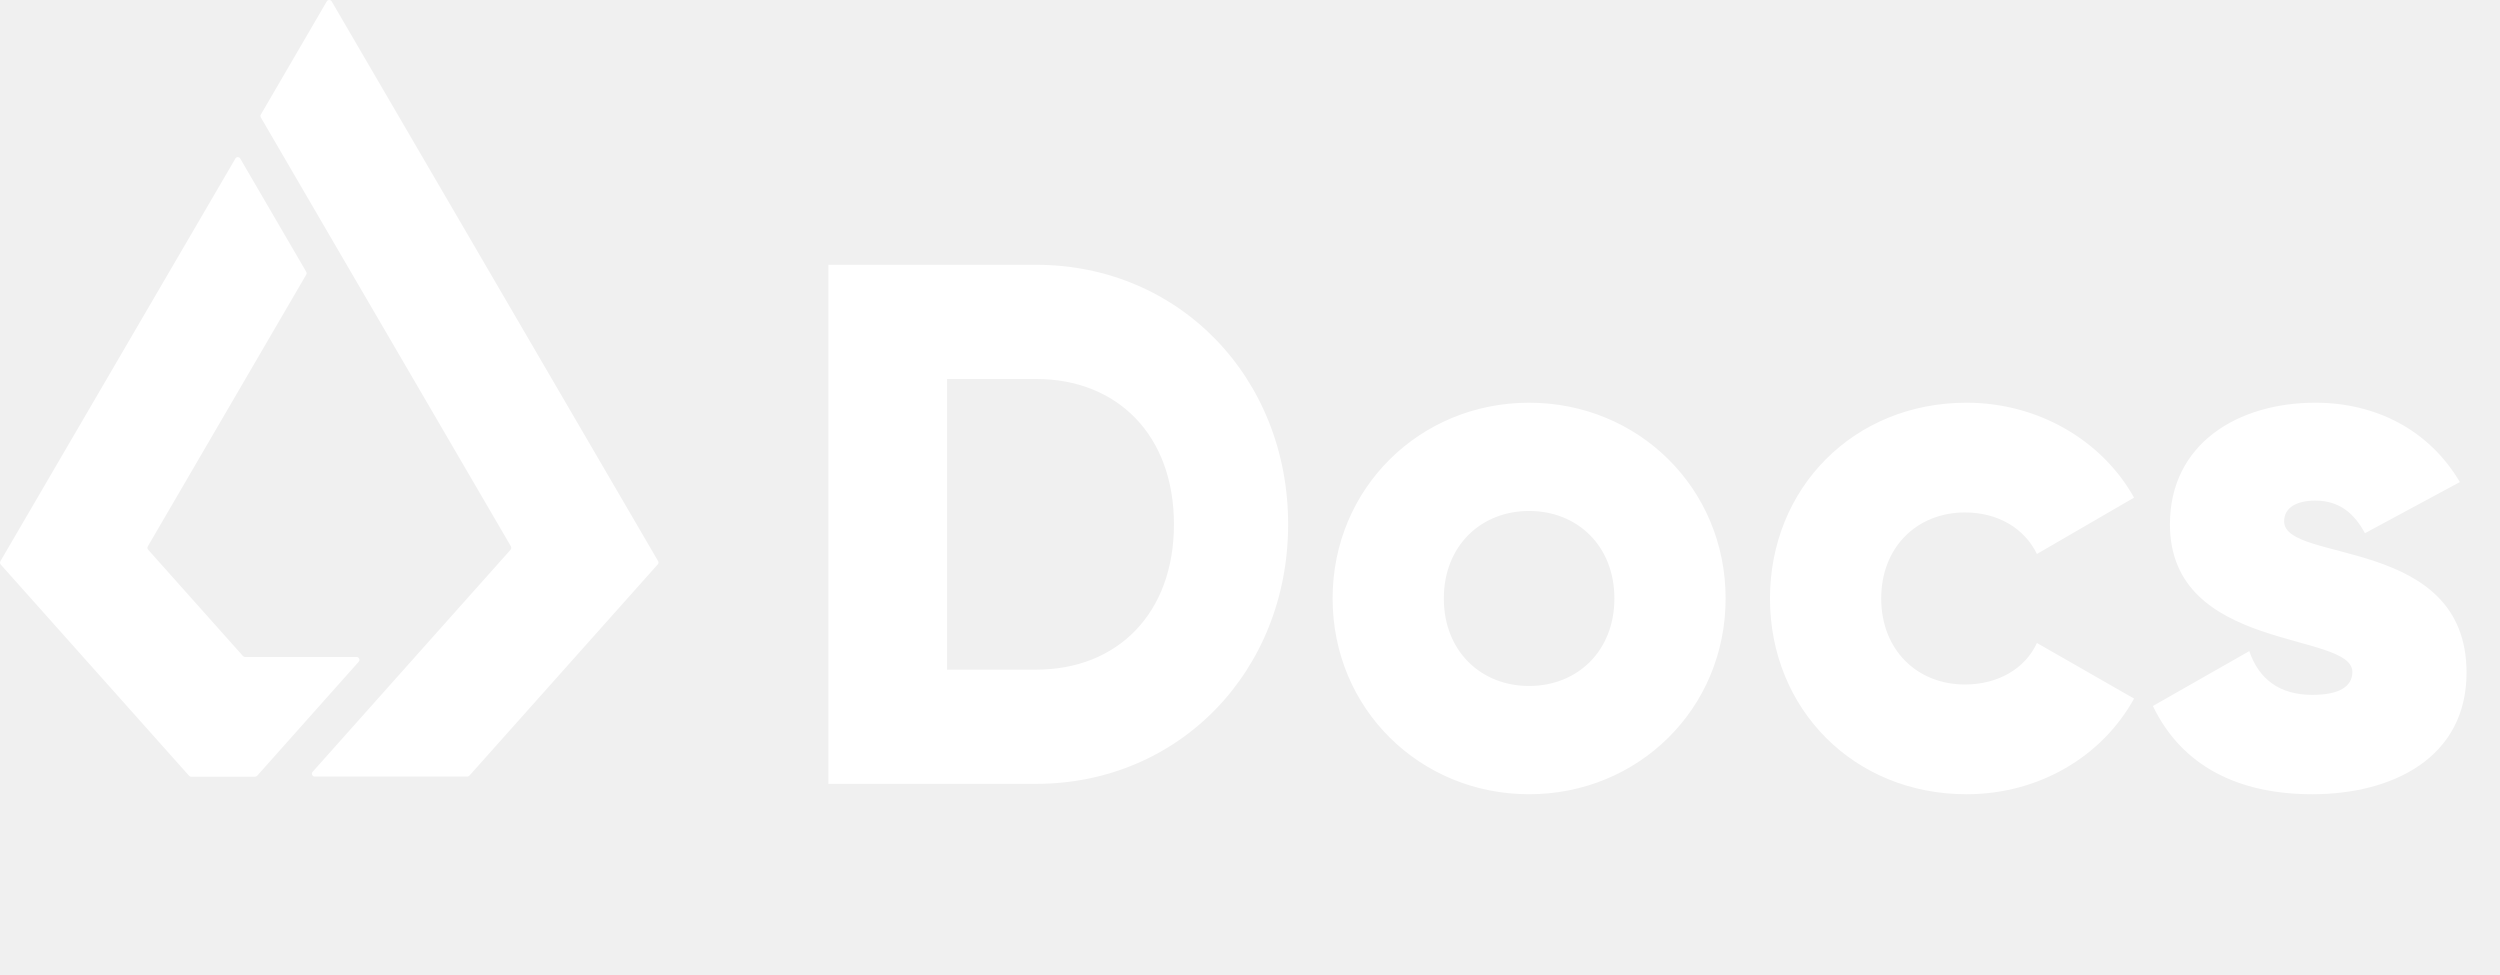
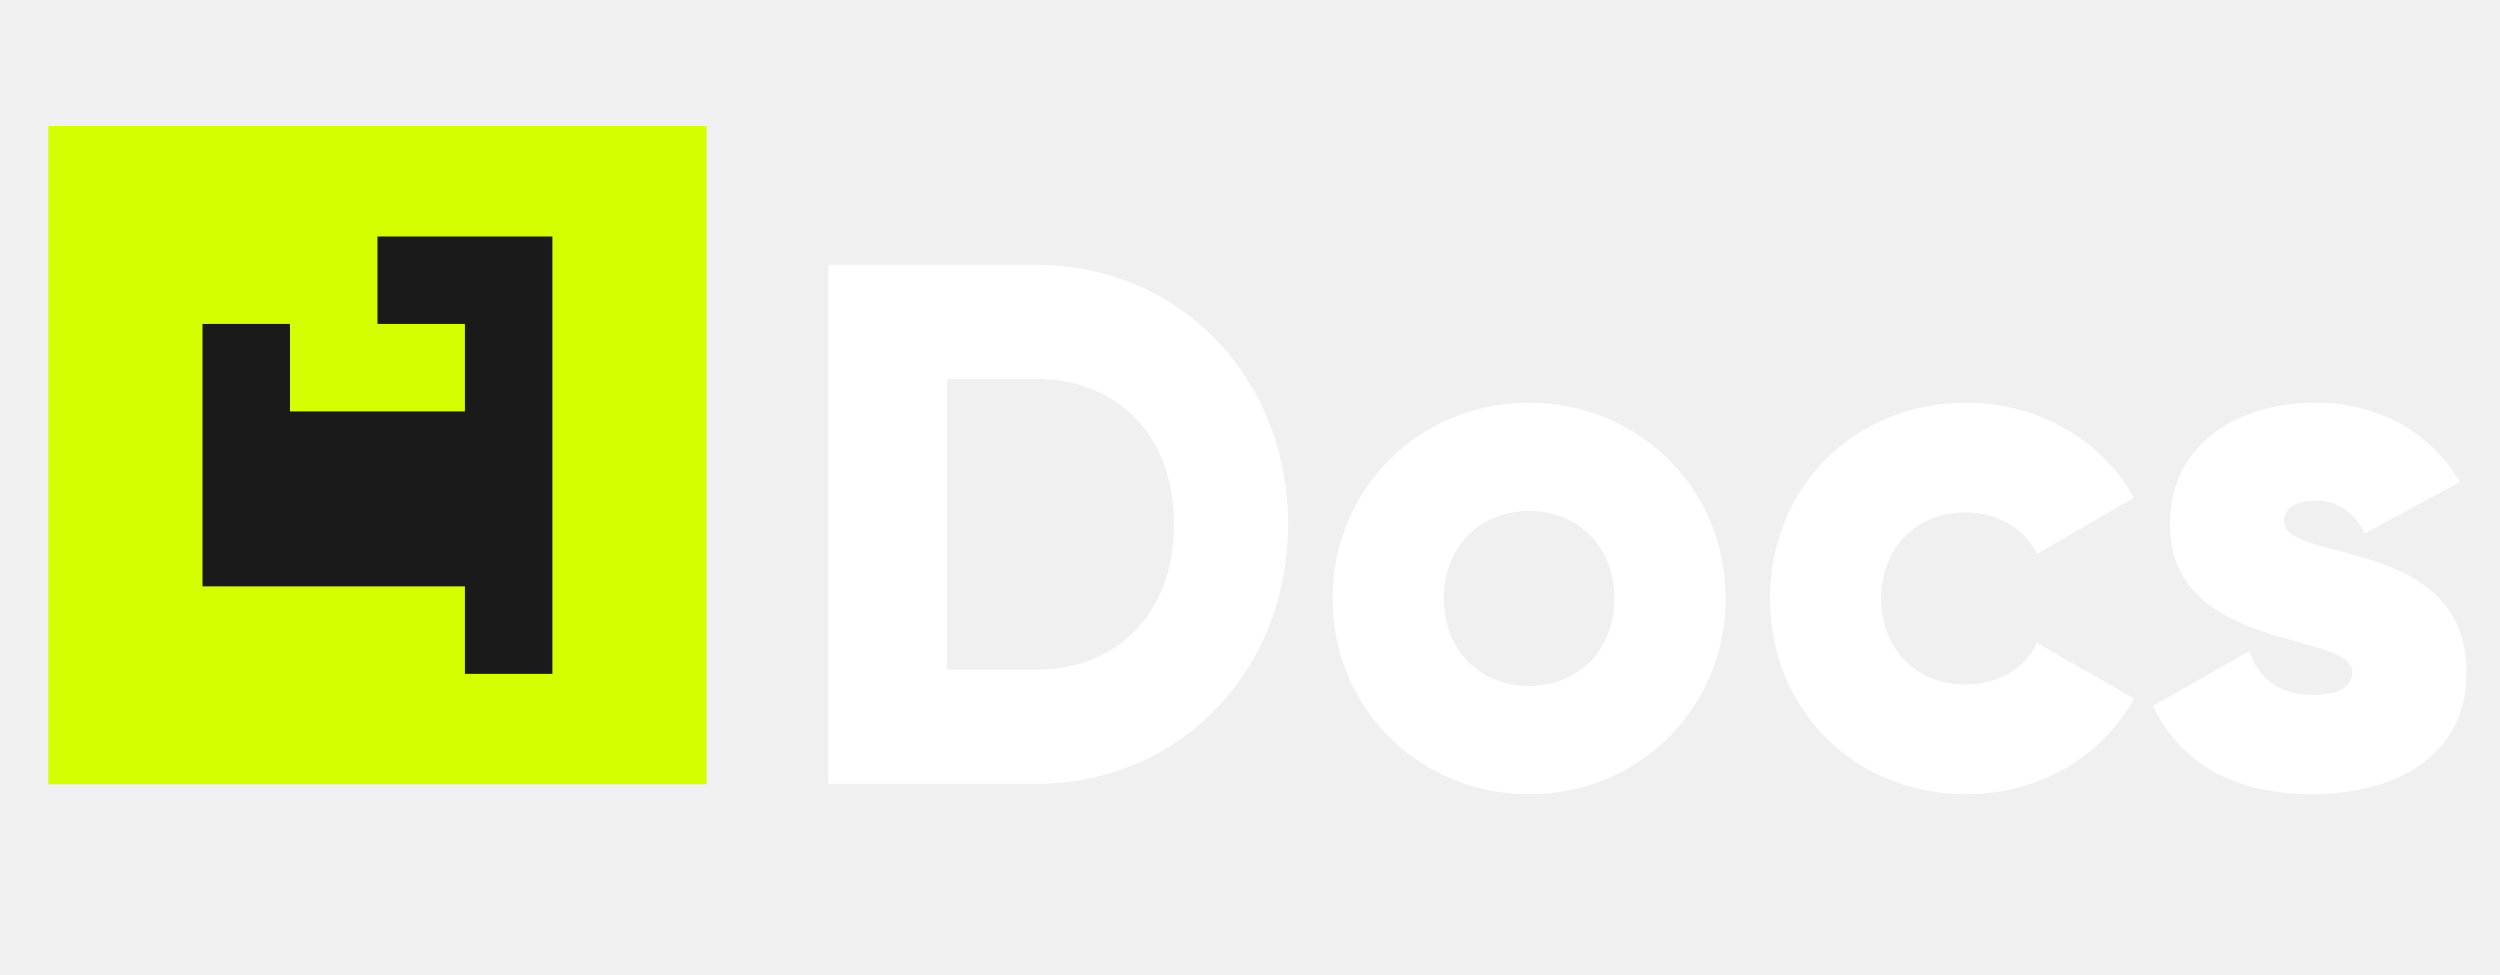
- <svg xmlns="http://www.w3.org/2000/svg" width="118" height="46" viewBox="0 0 118 46" fill="none">
-   <path d="M12.14 36.614L16.931 31.234C17.01 31.148 16.944 31.009 16.832 31.009H11.565C11.525 31.009 11.492 30.989 11.466 30.963L6.992 25.945C6.952 25.899 6.945 25.84 6.978 25.787L14.453 12.965C14.479 12.926 14.479 12.873 14.453 12.827L11.34 7.485C11.287 7.393 11.155 7.393 11.109 7.485L0.02 26.487C-0.007 26.539 -9.65765e-05 26.599 0.033 26.645L8.921 36.614C8.948 36.641 8.981 36.661 9.021 36.661H12.034C12.074 36.661 12.113 36.641 12.14 36.614Z" fill="white" />
-   <path d="M15.424 0.064L12.312 5.406C12.285 5.445 12.285 5.498 12.312 5.544L15.543 11.09L24.114 25.787C24.141 25.84 24.134 25.899 24.101 25.945L19.587 31.009L14.757 36.429C14.677 36.515 14.743 36.654 14.856 36.654H22.059C22.099 36.654 22.132 36.634 22.158 36.608L31.047 26.638C31.086 26.592 31.093 26.533 31.06 26.48L15.655 0.064C15.603 -0.021 15.47 -0.021 15.424 0.064Z" fill="white" />
-   <path d="M48.9 12.498H39.1V36.998H48.9C55.655 36.998 60.8 31.678 60.8 24.748C60.8 17.818 55.655 12.498 48.9 12.498ZM48.9 31.608H44.7V17.888H48.9C52.75 17.888 55.41 20.548 55.41 24.748C55.41 28.948 52.75 31.608 48.9 31.608ZM72.174 37.488C77.319 37.488 81.449 33.463 81.449 28.248C81.449 23.033 77.319 19.008 72.174 19.008C67.029 19.008 62.899 23.033 62.899 28.248C62.899 33.463 67.029 37.488 72.174 37.488ZM72.174 32.378C69.899 32.378 68.149 30.733 68.149 28.248C68.149 25.763 69.899 24.118 72.174 24.118C74.449 24.118 76.199 25.763 76.199 28.248C76.199 30.733 74.449 32.378 72.174 32.378ZM92.818 37.488C96.248 37.488 99.223 35.703 100.728 32.973L96.143 30.348C95.583 31.573 94.288 32.308 92.748 32.308C90.473 32.308 88.793 30.663 88.793 28.248C88.793 25.833 90.473 24.188 92.748 24.188C94.288 24.188 95.548 24.923 96.143 26.148L100.728 23.488C99.223 20.793 96.213 19.008 92.818 19.008C87.498 19.008 83.543 23.033 83.543 28.248C83.543 33.463 87.498 37.488 92.818 37.488ZM107.811 24.608C107.811 23.978 108.371 23.628 109.281 23.628C110.436 23.628 111.136 24.258 111.626 25.168L116.106 22.753C114.636 20.268 112.116 19.008 109.281 19.008C105.641 19.008 102.421 20.933 102.421 24.748C102.421 30.803 111.031 29.788 111.031 31.713C111.031 32.413 110.401 32.798 109.141 32.798C107.601 32.798 106.621 32.063 106.166 30.733L101.616 33.323C102.981 36.158 105.641 37.488 109.141 37.488C112.921 37.488 116.421 35.773 116.421 31.748C116.421 25.273 107.811 26.603 107.811 24.608Z" fill="white" />
+ <svg xmlns="http://www.w3.org/2000/svg" width="118" height="46" viewBox="0 0 118 46" fill="none" version="1.1" id="svg8">
+   <defs id="defs12">
+     <style id="style2">
+       .cls-1 {
+         fill: #1a1a1a;
+       }
+ 
+       .cls-1, .cls-2 {
+         stroke-width: 0px;
+       }
+ 
+       .cls-2 {
+         fill: #d4ff00;
+       }
+     </style>
+   </defs>
+   <path d="M48.9 12.498H39.1V36.998H48.9C55.655 36.998 60.8 31.678 60.8 24.748C60.8 17.818 55.655 12.498 48.9 12.498ZM48.9 31.608H44.7V17.888H48.9C52.75 17.888 55.41 20.548 55.41 24.748C55.41 28.948 52.75 31.608 48.9 31.608ZM72.174 37.488C77.319 37.488 81.449 33.463 81.449 28.248C81.449 23.033 77.319 19.008 72.174 19.008C67.029 19.008 62.899 23.033 62.899 28.248C62.899 33.463 67.029 37.488 72.174 37.488ZM72.174 32.378C69.899 32.378 68.149 30.733 68.149 28.248C68.149 25.763 69.899 24.118 72.174 24.118C74.449 24.118 76.199 25.763 76.199 28.248C76.199 30.733 74.449 32.378 72.174 32.378ZM92.818 37.488C96.248 37.488 99.223 35.703 100.728 32.973L96.143 30.348C95.583 31.573 94.288 32.308 92.748 32.308C90.473 32.308 88.793 30.663 88.793 28.248C88.793 25.833 90.473 24.188 92.748 24.188C94.288 24.188 95.548 24.923 96.143 26.148L100.728 23.488C99.223 20.793 96.213 19.008 92.818 19.008C87.498 19.008 83.543 23.033 83.543 28.248C83.543 33.463 87.498 37.488 92.818 37.488ZM107.811 24.608C107.811 23.978 108.371 23.628 109.281 23.628C110.436 23.628 111.136 24.258 111.626 25.168L116.106 22.753C114.636 20.268 112.116 19.008 109.281 19.008C105.641 19.008 102.421 20.933 102.421 24.748C102.421 30.803 111.031 29.788 111.031 31.713C111.031 32.413 110.401 32.798 109.141 32.798C107.601 32.798 106.621 32.063 106.166 30.733L101.616 33.323C102.981 36.158 105.641 37.488 109.141 37.488C112.921 37.488 116.421 35.773 116.421 31.748C116.421 25.273 107.811 26.603 107.811 24.608Z" fill="white" id="path6" />
+   <g id="g10" transform="matrix(0.2191893,0,0,0.2191893,-19.31429,-11.13553)">
+     <rect class="cls-2" x="98.53" y="77.95" width="141.73" height="141.73" id="rect6" />
+     <polygon class="cls-1" points="169.4,120.56 169.4,101.73 207.07,101.73 207.07,195.91 188.23,195.91 188.23,177.07 131.72,177.07 131.72,120.56 150.56,120.56 150.56,139.4 188.23,139.4 188.23,120.56 " id="polygon8" />
+   </g>
</svg>
